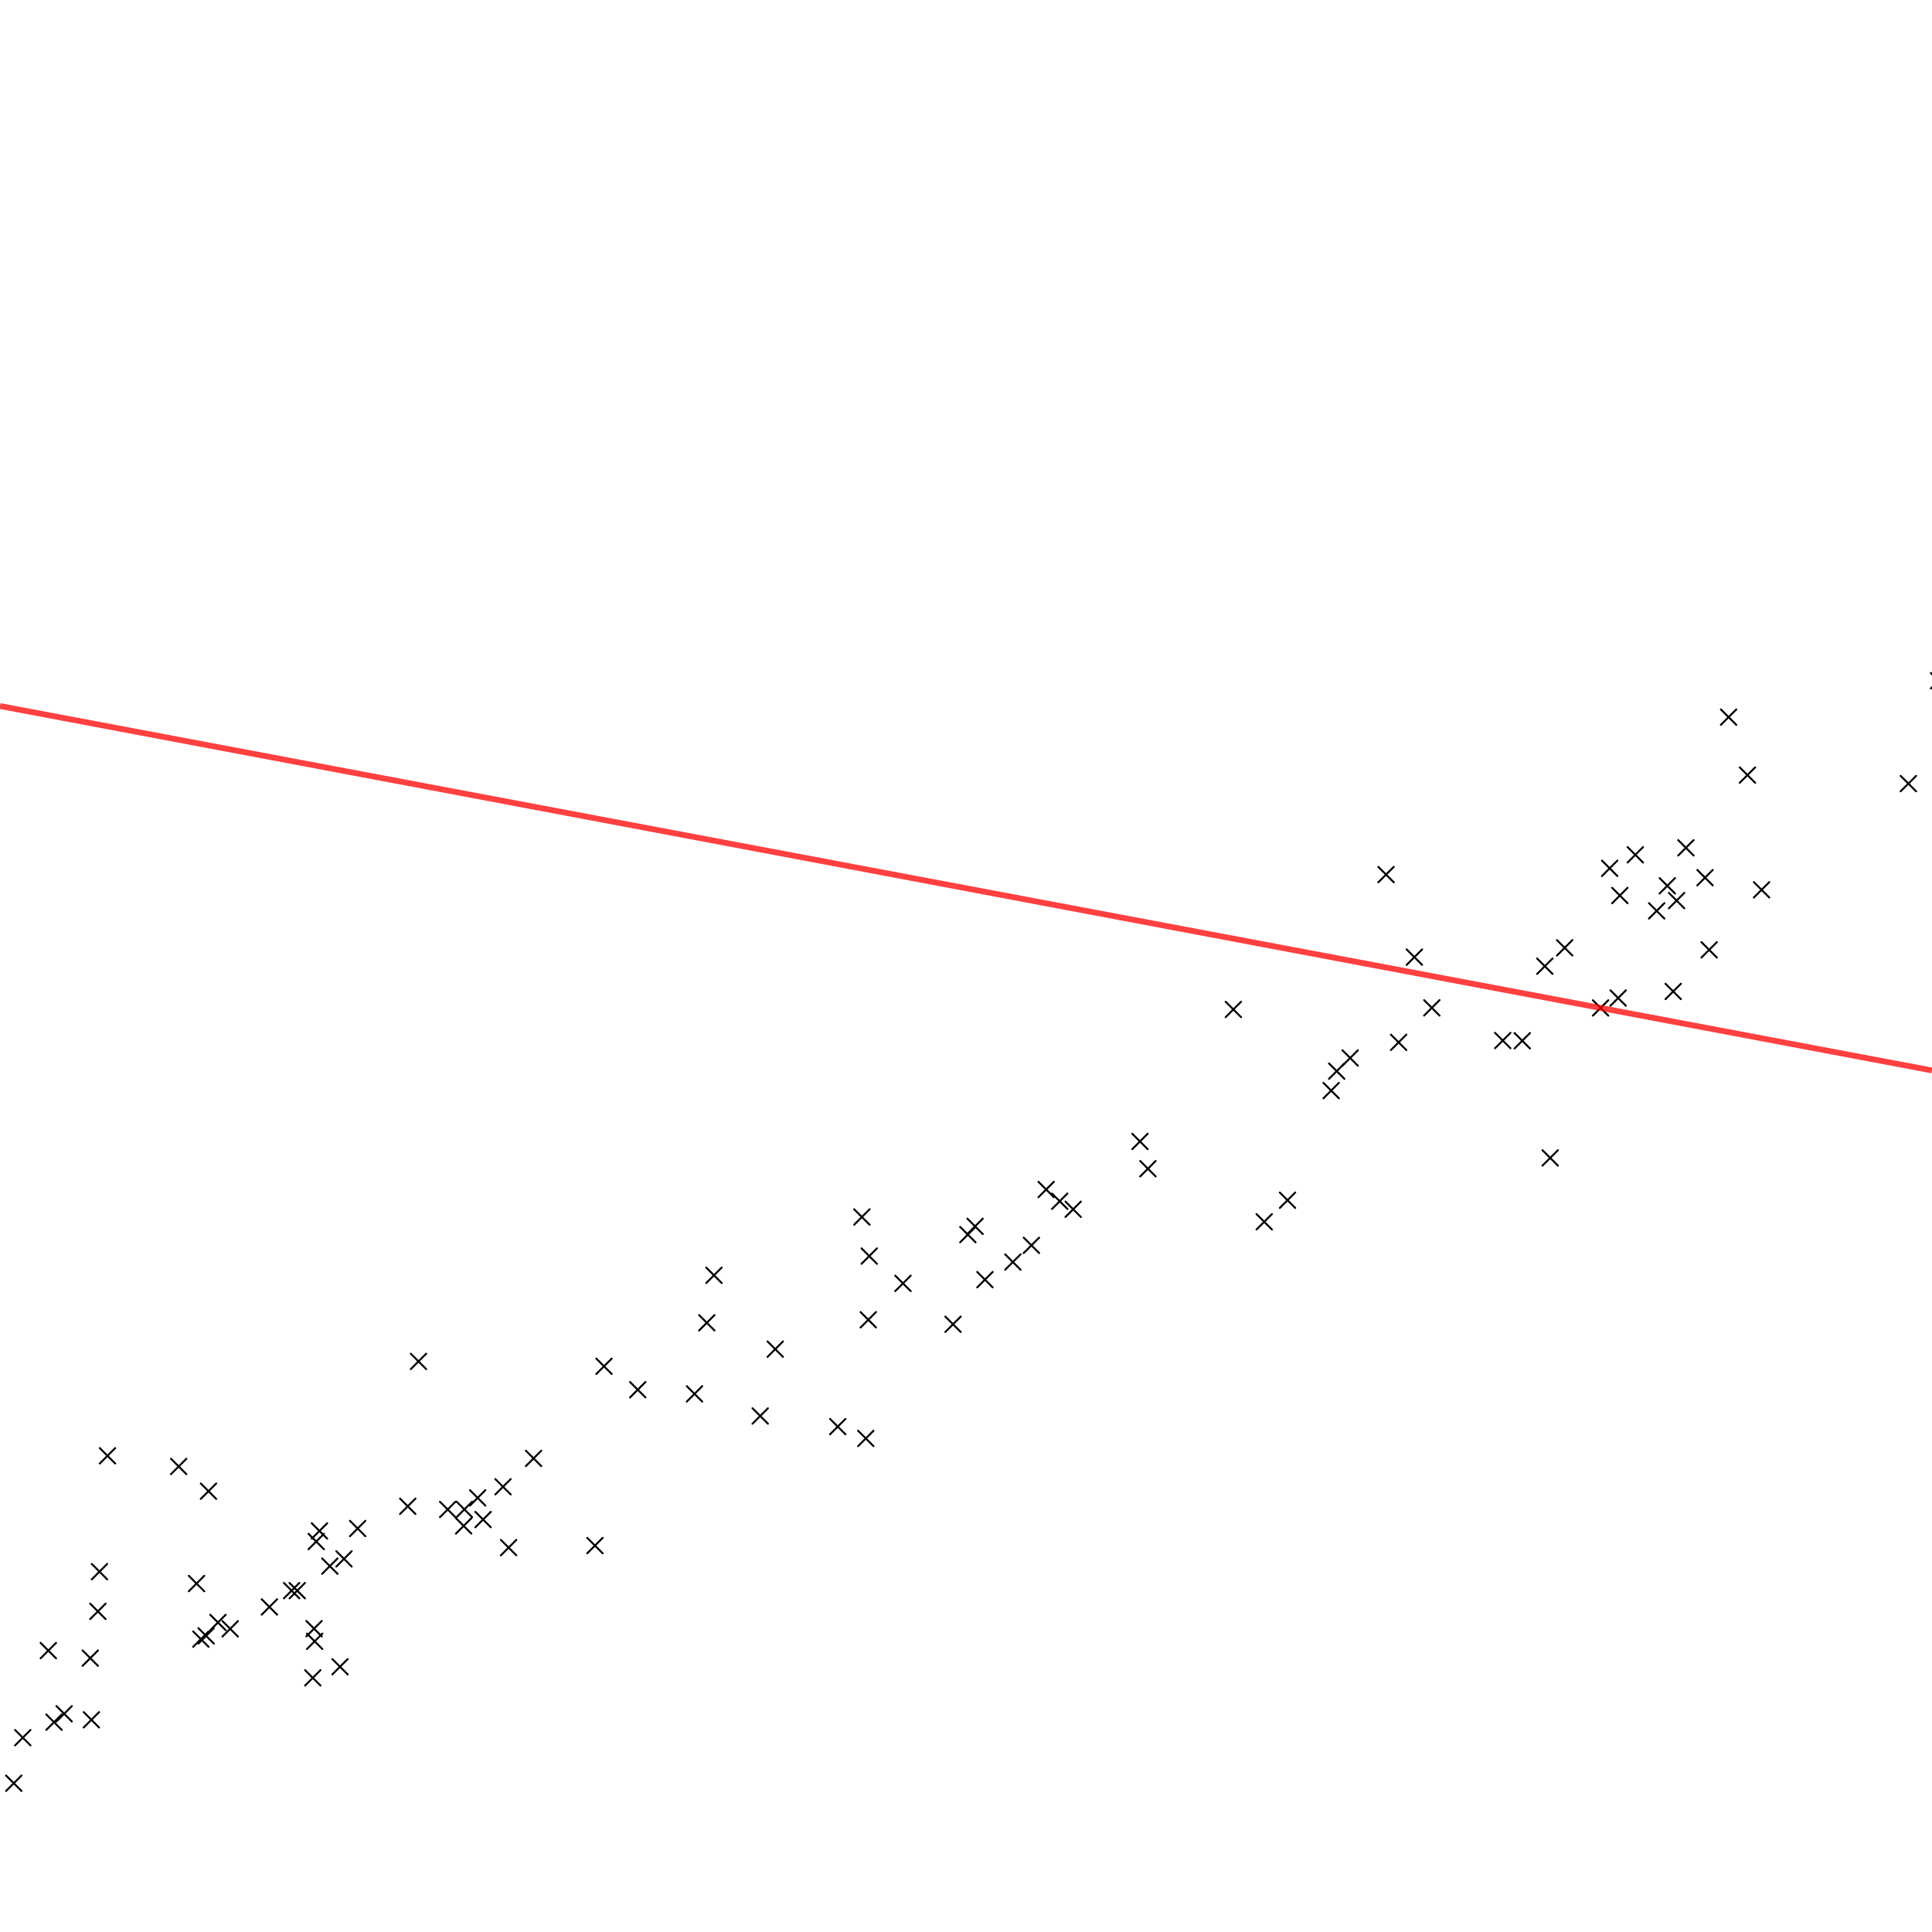
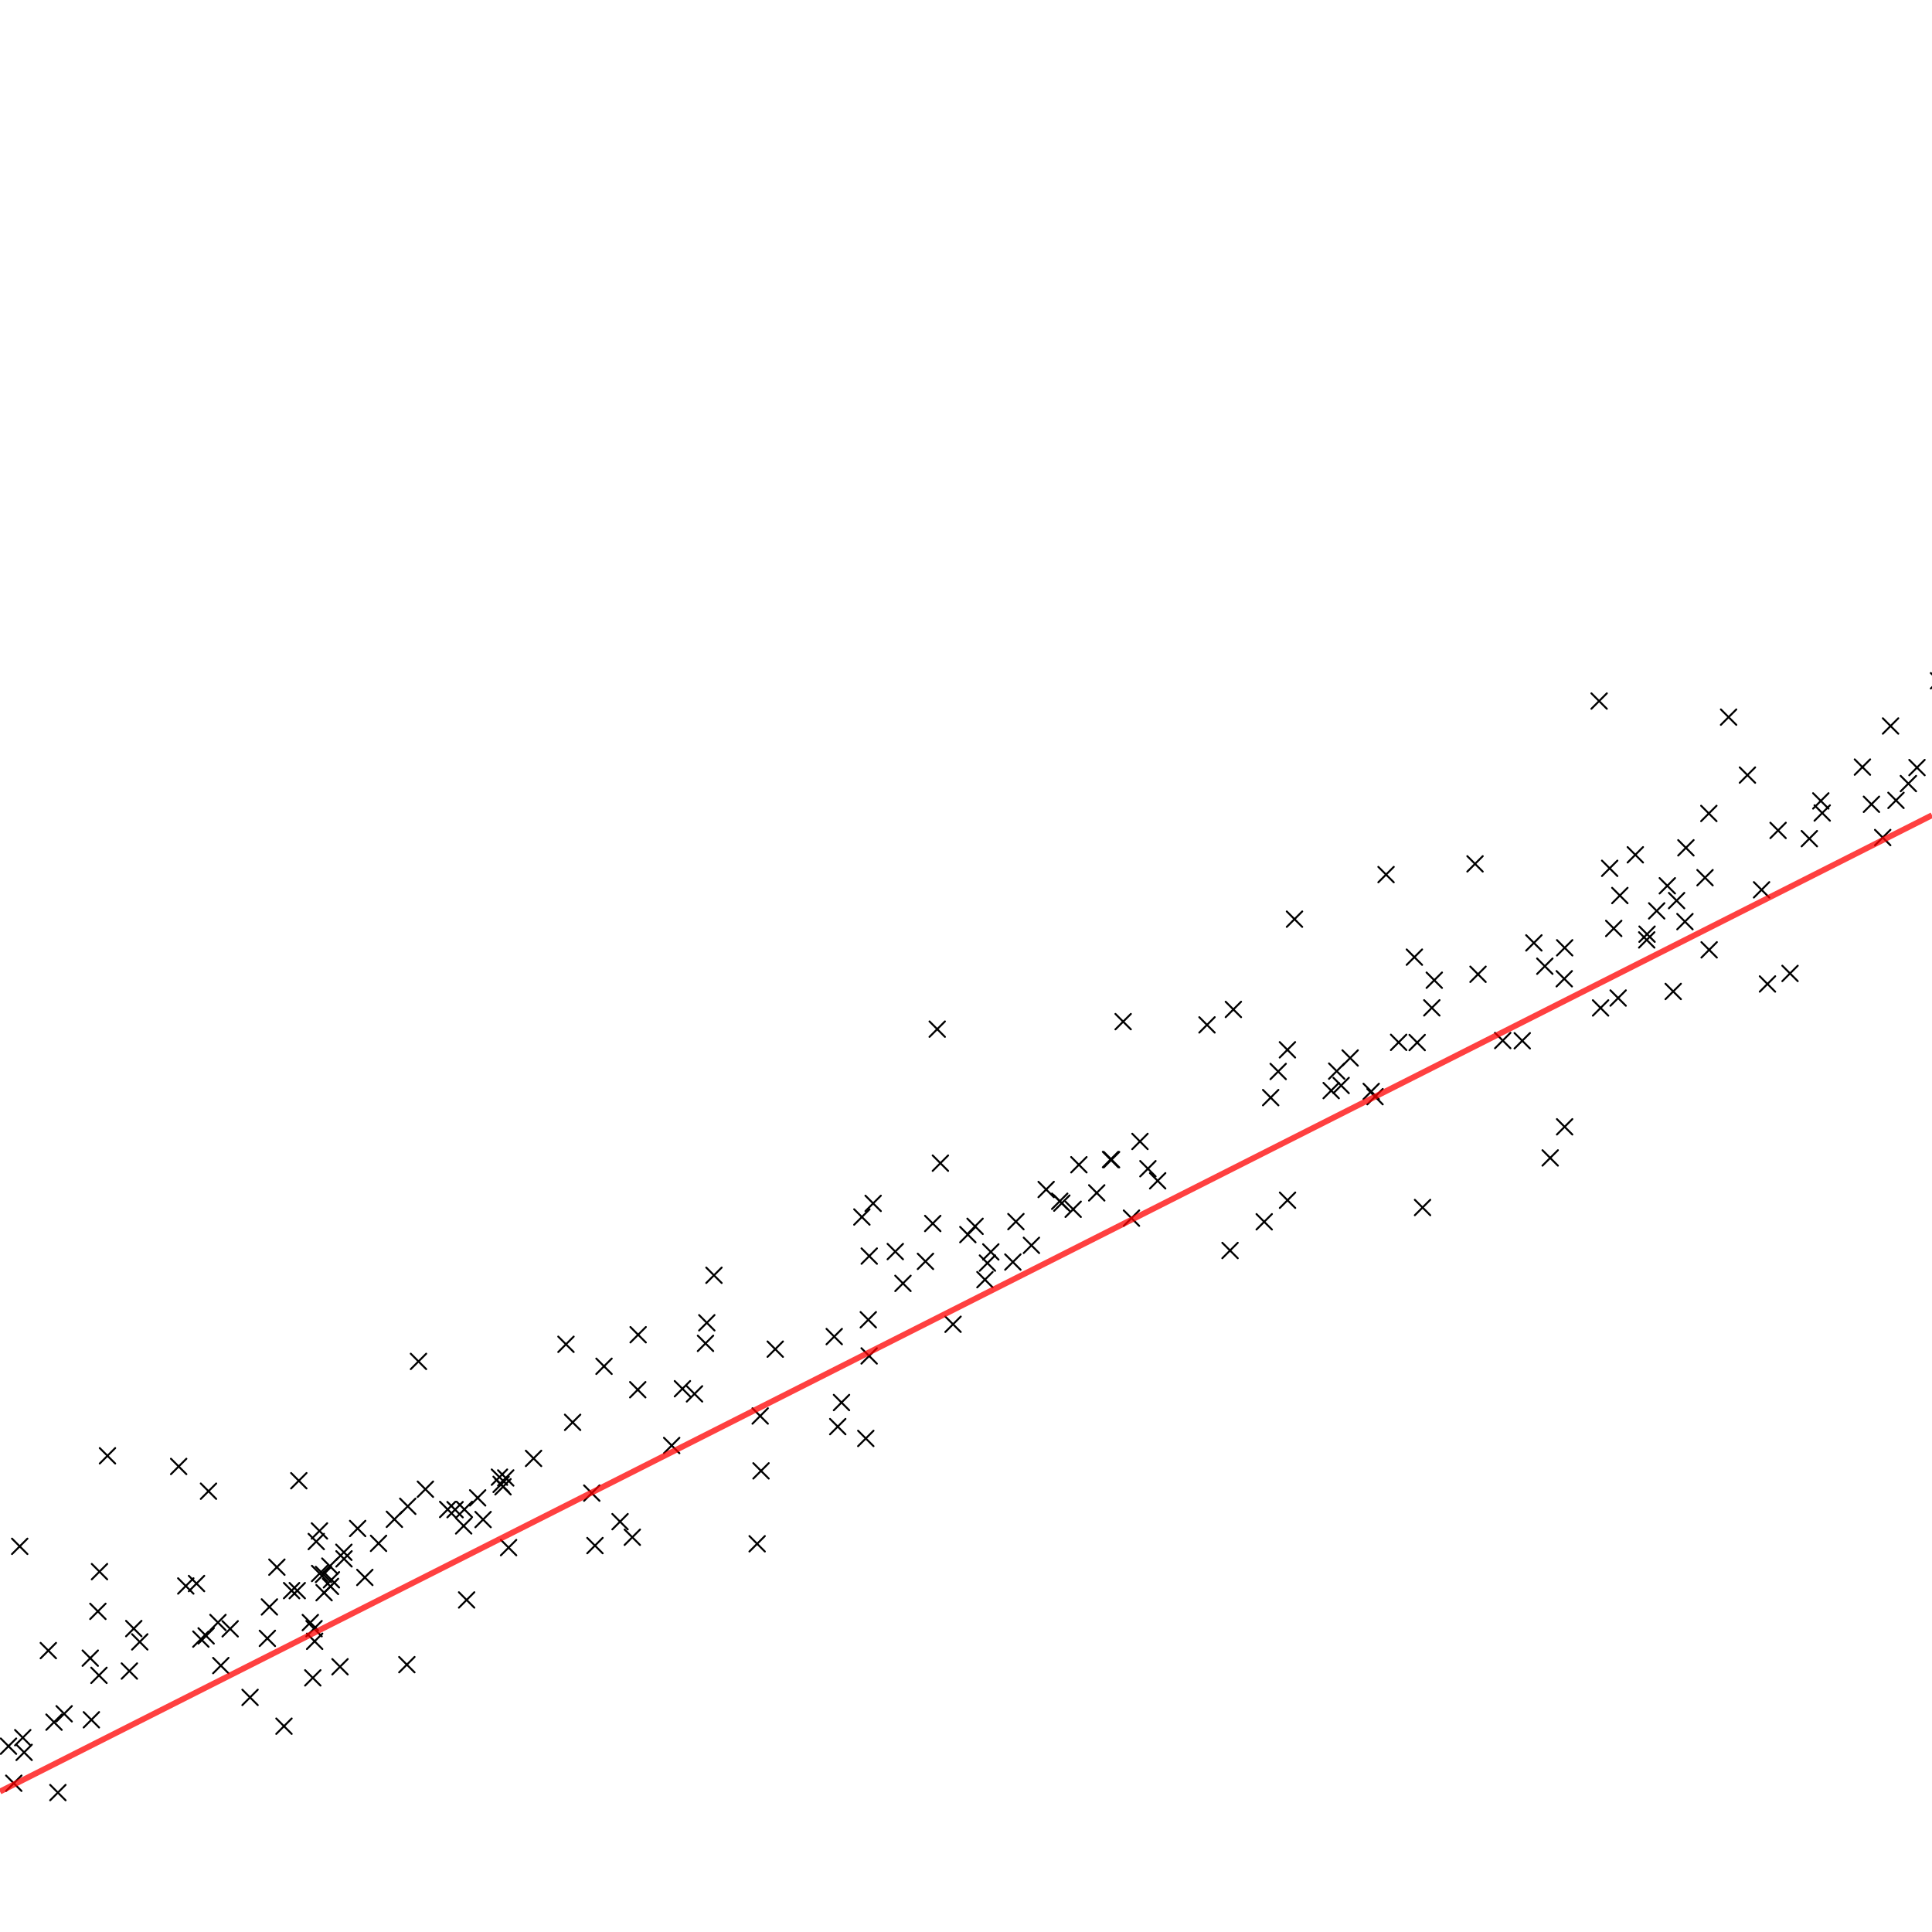
<svg xmlns="http://www.w3.org/2000/svg" xmlns:xlink="http://www.w3.org/1999/xlink" width="1000" height="1000" version="1.1">
  <defs>
    <path id="datapoint" fill="none" stroke="#000000" stroke-width="1px" stroke-linecap="round" stroke-opacity="1" d="M -4 -4 L 4 4 M -4 4 L 4 -4" />
  </defs>
  <g transform="translate(0,1000) scale(1,-1)">
    <g id="data">
      <use xlink:href="#datapoint" transform="translate(777.8119,461.4216)" />
      <use xlink:href="#datapoint" transform="translate(857.4937,528.5327)" />
      <use xlink:href="#datapoint" transform="translate(239.9873,210.2011)" />
      <use xlink:href="#datapoint" transform="translate(27.96155,108.6107)" />
      <use xlink:href="#datapoint" transform="translate(833.161,550.5609)" />
      <use xlink:href="#datapoint" transform="translate(987.7731,594.4179)" />
      <use xlink:href="#datapoint" transform="translate(493.2874,314.5639)" />
      <use xlink:href="#datapoint" transform="translate(231.7129,218.7009)" />
      <use xlink:href="#datapoint" transform="translate(911.7837,539.4344)" />
      <use xlink:href="#datapoint" transform="translate(263.2468,198.9638)" />
      <use xlink:href="#datapoint" transform="translate(698.8307,452.3848)" />
      <use xlink:href="#datapoint" transform="translate(47.29549,109.8385)" />
      <use xlink:href="#datapoint" transform="translate(276.1685,245.1287)" />
      <use xlink:href="#datapoint" transform="translate(101.7241,180.3647)" />
      <use xlink:href="#datapoint" transform="translate(55.62585,246.4864)" />
      <use xlink:href="#datapoint" transform="translate(802.3764,400.6587)" />
      <use xlink:href="#datapoint" transform="translate(330.1005,280.6813)" />
      <use xlink:href="#datapoint" transform="translate(185.117,208.8522)" />
      <use xlink:href="#datapoint" transform="translate(178.0594,193.1343)" />
      <use xlink:href="#datapoint" transform="translate(590.0413,409.1914)" />
      <use xlink:href="#datapoint" transform="translate(-32.59394,118.8067)" />
      <use xlink:href="#datapoint" transform="translate(1007.308,579.5012)" />
      <use xlink:href="#datapoint" transform="translate(449.9149,349.8498)" />
      <use xlink:href="#datapoint" transform="translate(654.3546,367.6011)" />
      <use xlink:href="#datapoint" transform="translate(689.0138,435.5123)" />
      <use xlink:href="#datapoint" transform="translate(170.7211,189.3771)" />
      <use xlink:href="#datapoint" transform="translate(904.4678,598.8192)" />
      <use xlink:href="#datapoint" transform="translate(666.4226,378.7582)" />
      <use xlink:href="#datapoint" transform="translate(541.4879,384.3172)" />
      <use xlink:href="#datapoint" transform="translate(103.9665,151.5978)" />
      <use xlink:href="#datapoint" transform="translate(433.6131,261.5909)" />
      <use xlink:href="#datapoint" transform="translate(882.514,545.7131)" />
      <use xlink:href="#datapoint" transform="translate(393.4736,267.088)" />
      <use xlink:href="#datapoint" transform="translate(894.7139,628.8121)" />
      <use xlink:href="#datapoint" transform="translate(359.4706,278.5378)" />
      <use xlink:href="#datapoint" transform="translate(211.0512,220.345)" />
      <use xlink:href="#datapoint" transform="translate(1010.278,595.0776)" />
      <use xlink:href="#datapoint" transform="translate(594.1573,395.076)" />
      <use xlink:href="#datapoint" transform="translate(548.5002,378.2355)" />
      <use xlink:href="#datapoint" transform="translate(163.6888,202.1031)" />
      <use xlink:href="#datapoint" transform="translate(509.7997,337.6472)" />
      <use xlink:href="#datapoint" transform="translate(717.4179,547.3169)" />
      <use xlink:href="#datapoint" transform="translate(307.9479,200.0047)" />
      <use xlink:href="#datapoint" transform="translate(846.4345,557.5561)" />
      <use xlink:href="#datapoint" transform="translate(1003.386,647.6328)" />
      <use xlink:href="#datapoint" transform="translate(7.129835,76.9963)" />
      <use xlink:href="#datapoint" transform="translate(312.6411,292.8152)" />
      <use xlink:href="#datapoint" transform="translate(112.8077,160.204)" />
      <use xlink:href="#datapoint" transform="translate(524.2591,346.7706)" />
      <use xlink:href="#datapoint" transform="translate(247.2367,224.703)" />
      <use xlink:href="#datapoint" transform="translate(446.1064,370.0829)" />
      <use xlink:href="#datapoint" transform="translate(139.4438,168.2475)" />
      <use xlink:href="#datapoint" transform="translate(732.0843,504.5831)" />
      <use xlink:href="#datapoint" transform="translate(741.1082,478.3429)" />
      <use xlink:href="#datapoint" transform="translate(106.6886,153.2722)" />
      <use xlink:href="#datapoint" transform="translate(33.20086,112.9473)" />
      <use xlink:href="#datapoint" transform="translate(467.374,335.7253)" />
      <use xlink:href="#datapoint" transform="translate(401.2605,301.6758)" />
      <use xlink:href="#datapoint" transform="translate(153.8512,176.6812)" />
      <use xlink:href="#datapoint" transform="translate(369.5473,339.917)" />
      <use xlink:href="#datapoint" transform="translate(449.4237,316.8989)" />
      <use xlink:href="#datapoint" transform="translate(799.5978,499.8901)" />
      <use xlink:href="#datapoint" transform="translate(260.3555,230.4442)" />
      <use xlink:href="#datapoint" transform="translate(162.553,157.0054)" />
      <use xlink:href="#datapoint" transform="translate(50.66513,165.9635)" />
      <use xlink:href="#datapoint" transform="translate(175.9888,137.2887)" />
      <use xlink:href="#datapoint" transform="translate(150.9367,176.693)" />
      <use xlink:href="#datapoint" transform="translate(809.868,509.4235)" />
      <use xlink:href="#datapoint" transform="translate(867.8018,533.8508)" />
      <use xlink:href="#datapoint" transform="translate(161.9029,131.5431)" />
      <use xlink:href="#datapoint" transform="translate(872.6219,561.175)" />
      <use xlink:href="#datapoint" transform="translate(46.71892,141.7401)" />
      <use xlink:href="#datapoint" transform="translate(838.4269,536.478)" />
      <use xlink:href="#datapoint" transform="translate(500.9568,360.9722)" />
      <use xlink:href="#datapoint" transform="translate(837.5443,483.4184)" />
      <use xlink:href="#datapoint" transform="translate(162.8582,150.4544)" />
      <use xlink:href="#datapoint" transform="translate(691.8764,445.5795)" />
      <use xlink:href="#datapoint" transform="translate(866.0474,486.8301)" />
      <use xlink:href="#datapoint" transform="translate(165.3513,207.5877)" />
      <use xlink:href="#datapoint" transform="translate(638.3906,477.51)" />
      <use xlink:href="#datapoint" transform="translate(723.9218,460.4842)" />
      <use xlink:href="#datapoint" transform="translate(504.691,365.2557)" />
      <use xlink:href="#datapoint" transform="translate(92.48201,240.9653)" />
      <use xlink:href="#datapoint" transform="translate(787.9147,461.3065)" />
      <use xlink:href="#datapoint" transform="translate(-28.99831,38.98213)" />
      <use xlink:href="#datapoint" transform="translate(828.4615,478.2934)" />
      <use xlink:href="#datapoint" transform="translate(555.4708,374.0843)" />
      <use xlink:href="#datapoint" transform="translate(862.9905,541.5234)" />
      <use xlink:href="#datapoint" transform="translate(533.8587,355.4114)" />
      <use xlink:href="#datapoint" transform="translate(240.363,218.7327)" />
      <use xlink:href="#datapoint" transform="translate(51.49068,186.5236)" />
      <use xlink:href="#datapoint" transform="translate(107.9171,228.1576)" />
      <use xlink:href="#datapoint" transform="translate(448.1354,255.468)" />
      <use xlink:href="#datapoint" transform="translate(119.136,156.9261)" />
      <use xlink:href="#datapoint" transform="translate(365.8407,315.3364)" />
      <use xlink:href="#datapoint" transform="translate(250.0417,213.4844)" />
      <use xlink:href="#datapoint" transform="translate(884.6516,508.3575)" />
      <use xlink:href="#datapoint" transform="translate(216.6088,295.3368)" />
      <use xlink:href="#datapoint" transform="translate(25.0112,145.6582)" />
      <use xlink:href="#datapoint" transform="translate(11.78392,100.5807)" />
+       <use xlink:href="#datapoint" transform="translate(114.2953,137.9)" />
+       <use xlink:href="#datapoint" transform="translate(525.8329,367.69)" />
+       <use xlink:href="#datapoint" transform="translate(624.7414,469.5185)" />
+       <use xlink:href="#datapoint" transform="translate(558.4312,397.1291)" />
+       <use xlink:href="#datapoint" transform="translate(809.8475,416.7676)" />
+       <use xlink:href="#datapoint" transform="translate(220.1778,229.1777)" />
+       <use xlink:href="#datapoint" transform="translate(981.3553,585.7321)" />
+       <use xlink:href="#datapoint" transform="translate(167.4516,185.0529)" />
+       <use xlink:href="#datapoint" transform="translate(827.7008,637.1361)" />
+       <use xlink:href="#datapoint" transform="translate(809.6497,493.3936)" />
+       <use xlink:href="#datapoint" transform="translate(742.3777,492.643)" />
+       <use xlink:href="#datapoint" transform="translate(463.3965,352.1892)" />
+       <use xlink:href="#datapoint" transform="translate(327.2791,204.3202)" />
+       <use xlink:href="#datapoint" transform="translate(512.8447,352.0082)" />
+       <use xlink:href="#datapoint" transform="translate(968.6524,583.7033)" />
+       <use xlink:href="#datapoint" transform="translate(431.7936,308.1913)" />
+       <use xlink:href="#datapoint" transform="translate(872.1201,522.9773)" />
+       <use xlink:href="#datapoint" transform="translate(666.3593,456.6156)" />
+       <use xlink:href="#datapoint" transform="translate(599.205,388.8195)" />
+       <use xlink:href="#datapoint" transform="translate(884.4922,578.9599)" />
+       <use xlink:href="#datapoint" transform="translate(391.8941,200.9383)" />
+       <use xlink:href="#datapoint" transform="translate(171.0511,178.8734)" />
+       <use xlink:href="#datapoint" transform="translate(974.4835,566.4911)" />
+       <use xlink:href="#datapoint" transform="translate(-4.700586,145.3555)" />
+       <use xlink:href="#datapoint" transform="translate(978.555,624.224)" />
+       <use xlink:href="#datapoint" transform="translate(581.3398,471.2028)" />
+       <use xlink:href="#datapoint" transform="translate(482.7865,366.7221)" />
+       <use xlink:href="#datapoint" transform="translate(694.1681,438.1563)" />
+       <use xlink:href="#datapoint" transform="translate(733.5228,460.3847)" />
+       <use xlink:href="#datapoint" transform="translate(435.5605,274.0506)" />
+       <use xlink:href="#datapoint" transform="translate(4.395084,96.17888)" />
+       <use xlink:href="#datapoint" transform="translate(585.6449,369.4922)" />
+       <use xlink:href="#datapoint" transform="translate(138.3802,151.9849)" />
+       <use xlink:href="#datapoint" transform="translate(992.2289,602.7127)" />
+       <use xlink:href="#datapoint" transform="translate(165.4389,185.5628)" />
+       <use xlink:href="#datapoint" transform="translate(393.9046,238.6845)" />
+       <use xlink:href="#datapoint" transform="translate(241.5162,171.8693)" />
+       <use xlink:href="#datapoint" transform="translate(485.1017,467.3206)" />
+       <use xlink:href="#datapoint" transform="translate(10.20457,199.6172)" />
+       <use xlink:href="#datapoint" transform="translate(160.6193,160.1655)" />
+       <use xlink:href="#datapoint" transform="translate(1047.607,652.41)" />
+       <use xlink:href="#datapoint" transform="translate(292.9469,304.1932)" />
+       <use xlink:href="#datapoint" transform="translate(235.5462,218.5999)" />
+       <use xlink:href="#datapoint" transform="translate(96.16276,179.1034)" />
+       <use xlink:href="#datapoint" transform="translate(575.3409,399.7615)" />
+       <use xlink:href="#datapoint" transform="translate(936.5093,565.9179)" />
+       <use xlink:href="#datapoint" transform="translate(347.6668,251.8058)" />
+       <use xlink:href="#datapoint" transform="translate(204.1337,213.613)" />
+       <use xlink:href="#datapoint" transform="translate(72.33987,150.1607)" />
+       <use xlink:href="#datapoint" transform="translate(51.21943,132.8395)" />
+       <use xlink:href="#datapoint" transform="translate(259.3748,231.7011)" />
+       <use xlink:href="#datapoint" transform="translate(66.95597,135.0655)" />
+       <use xlink:href="#datapoint" transform="translate(793.9343,511.9578)" />
+       <use xlink:href="#datapoint" transform="translate(486.7468,397.9464)" />
+       <use xlink:href="#datapoint" transform="translate(167.7474,175.625)" />
+       <use xlink:href="#datapoint" transform="translate(765.0164,495.7221)" />
+       <use xlink:href="#datapoint" transform="translate(330.3019,309.1443)" />
+       <use xlink:href="#datapoint" transform="translate(258.5096,235.4273)" />
+       <use xlink:href="#datapoint" transform="translate(636.6673,352.7413)" />
+       <use xlink:href="#datapoint" transform="translate(353.2181,281.1926)" />
+       <use xlink:href="#datapoint" transform="translate(942.4459,585.4502)" />
+       <use xlink:href="#datapoint" transform="translate(261.7669,235.016)" />
+       <use xlink:href="#datapoint" transform="translate(763.4722,552.8646)" />
+       <use xlink:href="#datapoint" transform="translate(451.9353,377.1302)" />
+       <use xlink:href="#datapoint" transform="translate(143.3145,188.8366)" />
+       <use xlink:href="#datapoint" transform="translate(365.1677,304.6735)" />
+       <use xlink:href="#datapoint" transform="translate(306.3041,227.1697)" />
+       <use xlink:href="#datapoint" transform="translate(914.8357,490.6975)" />
+       <use xlink:href="#datapoint" transform="translate(69.23829,157.0527)" />
+       <use xlink:href="#datapoint" transform="translate(171.5403,182.3005)" />
+       <use xlink:href="#datapoint" transform="translate(852.3375,513.498)" />
+       <use xlink:href="#datapoint" transform="translate(210.5885,138.379)" />
+       <use xlink:href="#datapoint" transform="translate(129.4299,121.4335)" />
+       <use xlink:href="#datapoint" transform="translate(567.6682,382.5678)" />
+       <use xlink:href="#datapoint" transform="translate(736.3066,374.9907)" />
+       <use xlink:href="#datapoint" transform="translate(479.0093,347.1157)" />
+       <use xlink:href="#datapoint" transform="translate(943.1759,579.1889)" />
+       <use xlink:href="#datapoint" transform="translate(296.3874,263.8009)" />
+       <use xlink:href="#datapoint" transform="translate(657.7016,431.8743)" />
+       <use xlink:href="#datapoint" transform="translate(449.8664,298.1755)" />
+       <use xlink:href="#datapoint" transform="translate(709.7308,435.0724)" />
+       <use xlink:href="#datapoint" transform="translate(852.5063,516.4809)" />
+       <use xlink:href="#datapoint" transform="translate(963.9849,602.9557)" />
+       <use xlink:href="#datapoint" transform="translate(670.0298,524.2426)" />
+       <use xlink:href="#datapoint" transform="translate(154.6695,233.5767)" />
+       <use xlink:href="#datapoint" transform="translate(146.9837,106.529)" />
+       <use xlink:href="#datapoint" transform="translate(549.6051,377.2693)" />
+       <use xlink:href="#datapoint" transform="translate(920.3356,570.1717)" />
+       <use xlink:href="#datapoint" transform="translate(711.7097,432.3648)" />
+       <use xlink:href="#datapoint" transform="translate(188.8309,183.5215)" />
+       <use xlink:href="#datapoint" transform="translate(320.9338,212.3899)" />
+       <use xlink:href="#datapoint" transform="translate(574.8091,399.8302)" />
+       <use xlink:href="#datapoint" transform="translate(926.5129,496.1554)" />
+       <use xlink:href="#datapoint" transform="translate(511.0868,346.2238)" />
+       <use xlink:href="#datapoint" transform="translate(835.2653,519.4442)" />
+       <use xlink:href="#datapoint" transform="translate(12.48195,92.97183)" />
+       <use xlink:href="#datapoint" transform="translate(195.9275,201.1609)" />
+       <use xlink:href="#datapoint" transform="translate(661.585,445.4057)" />
+       <use xlink:href="#datapoint" transform="translate(29.95977,72.15756)" />
+       <use xlink:href="#datapoint" transform="translate(177.9867,196.5425)" />
    </g>
-     <path id="trend" fill="none" stroke="#ff0000" stroke-width="3" stroke-linecap="butt" stroke-linejoin="miter" stroke-opacity="0.75" d="M 0.0,634.55 L        1000.0,445.939        " />
+     <path id="trend" fill="none" stroke="#ff0000" stroke-width="3" stroke-linecap="butt" stroke-linejoin="miter" stroke-opacity="0.75" d="M 0.0,72.706 L        1000.0,578.051        " />
  </g>
</svg>
